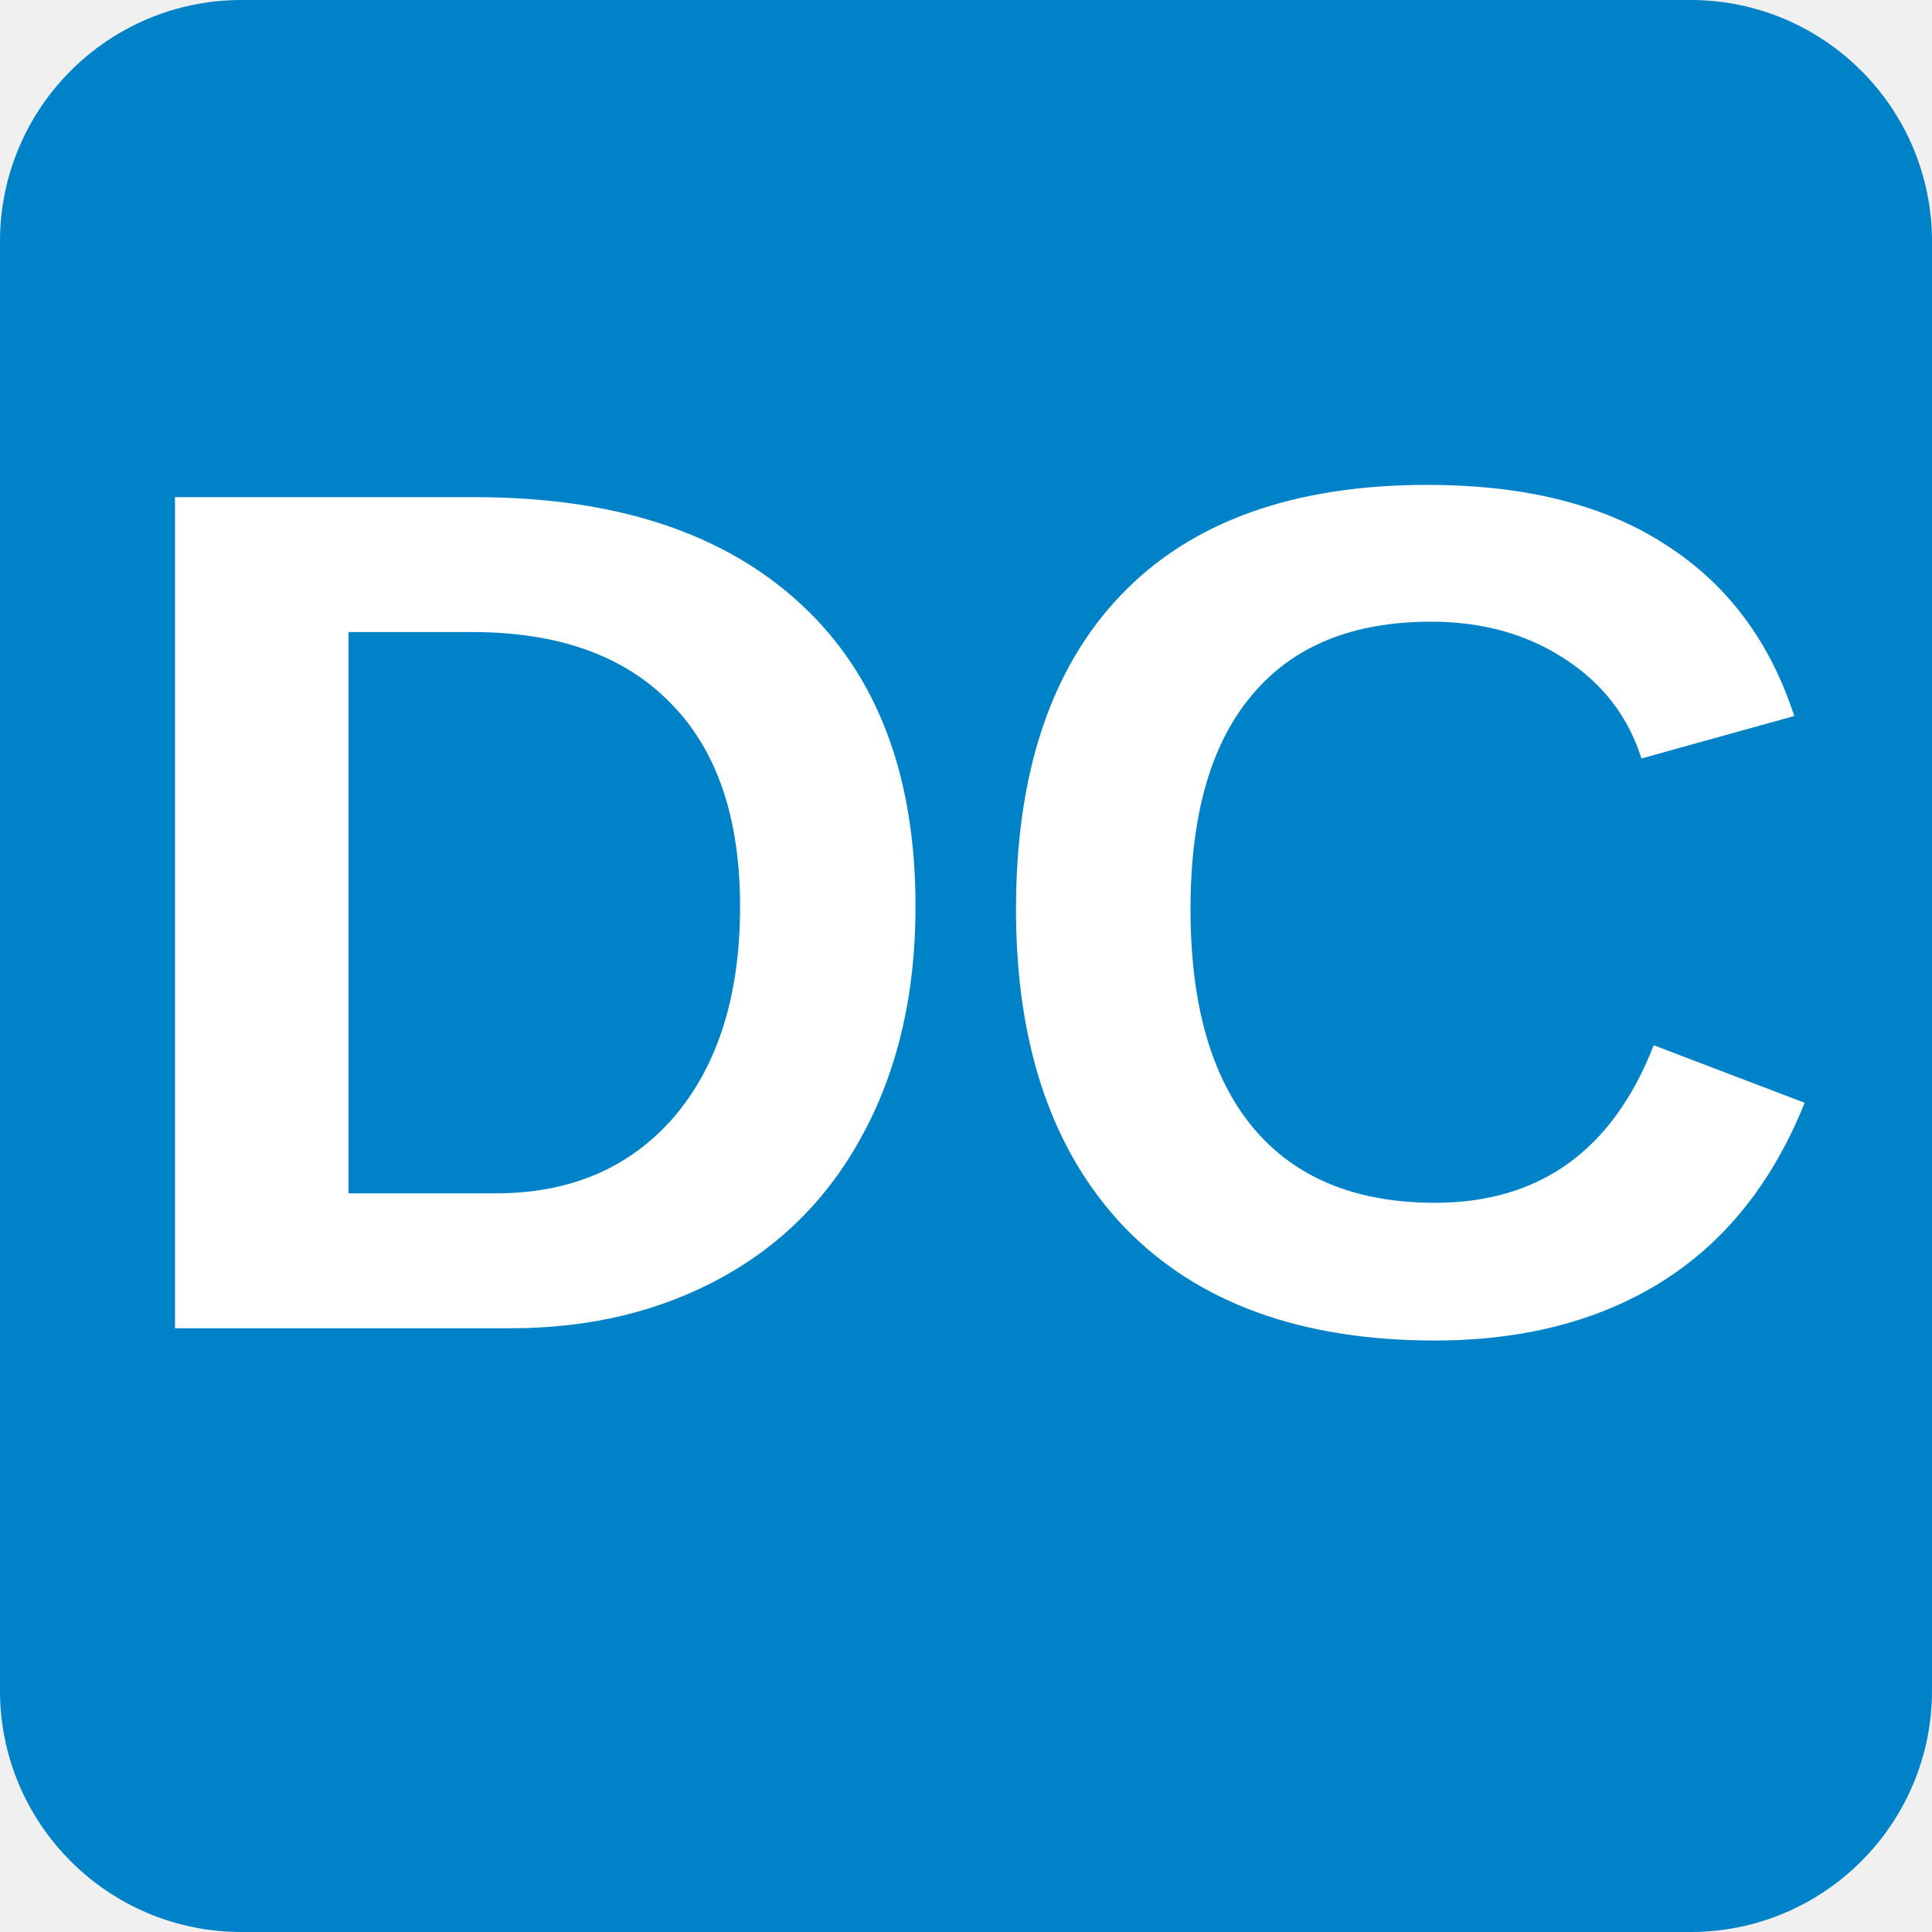
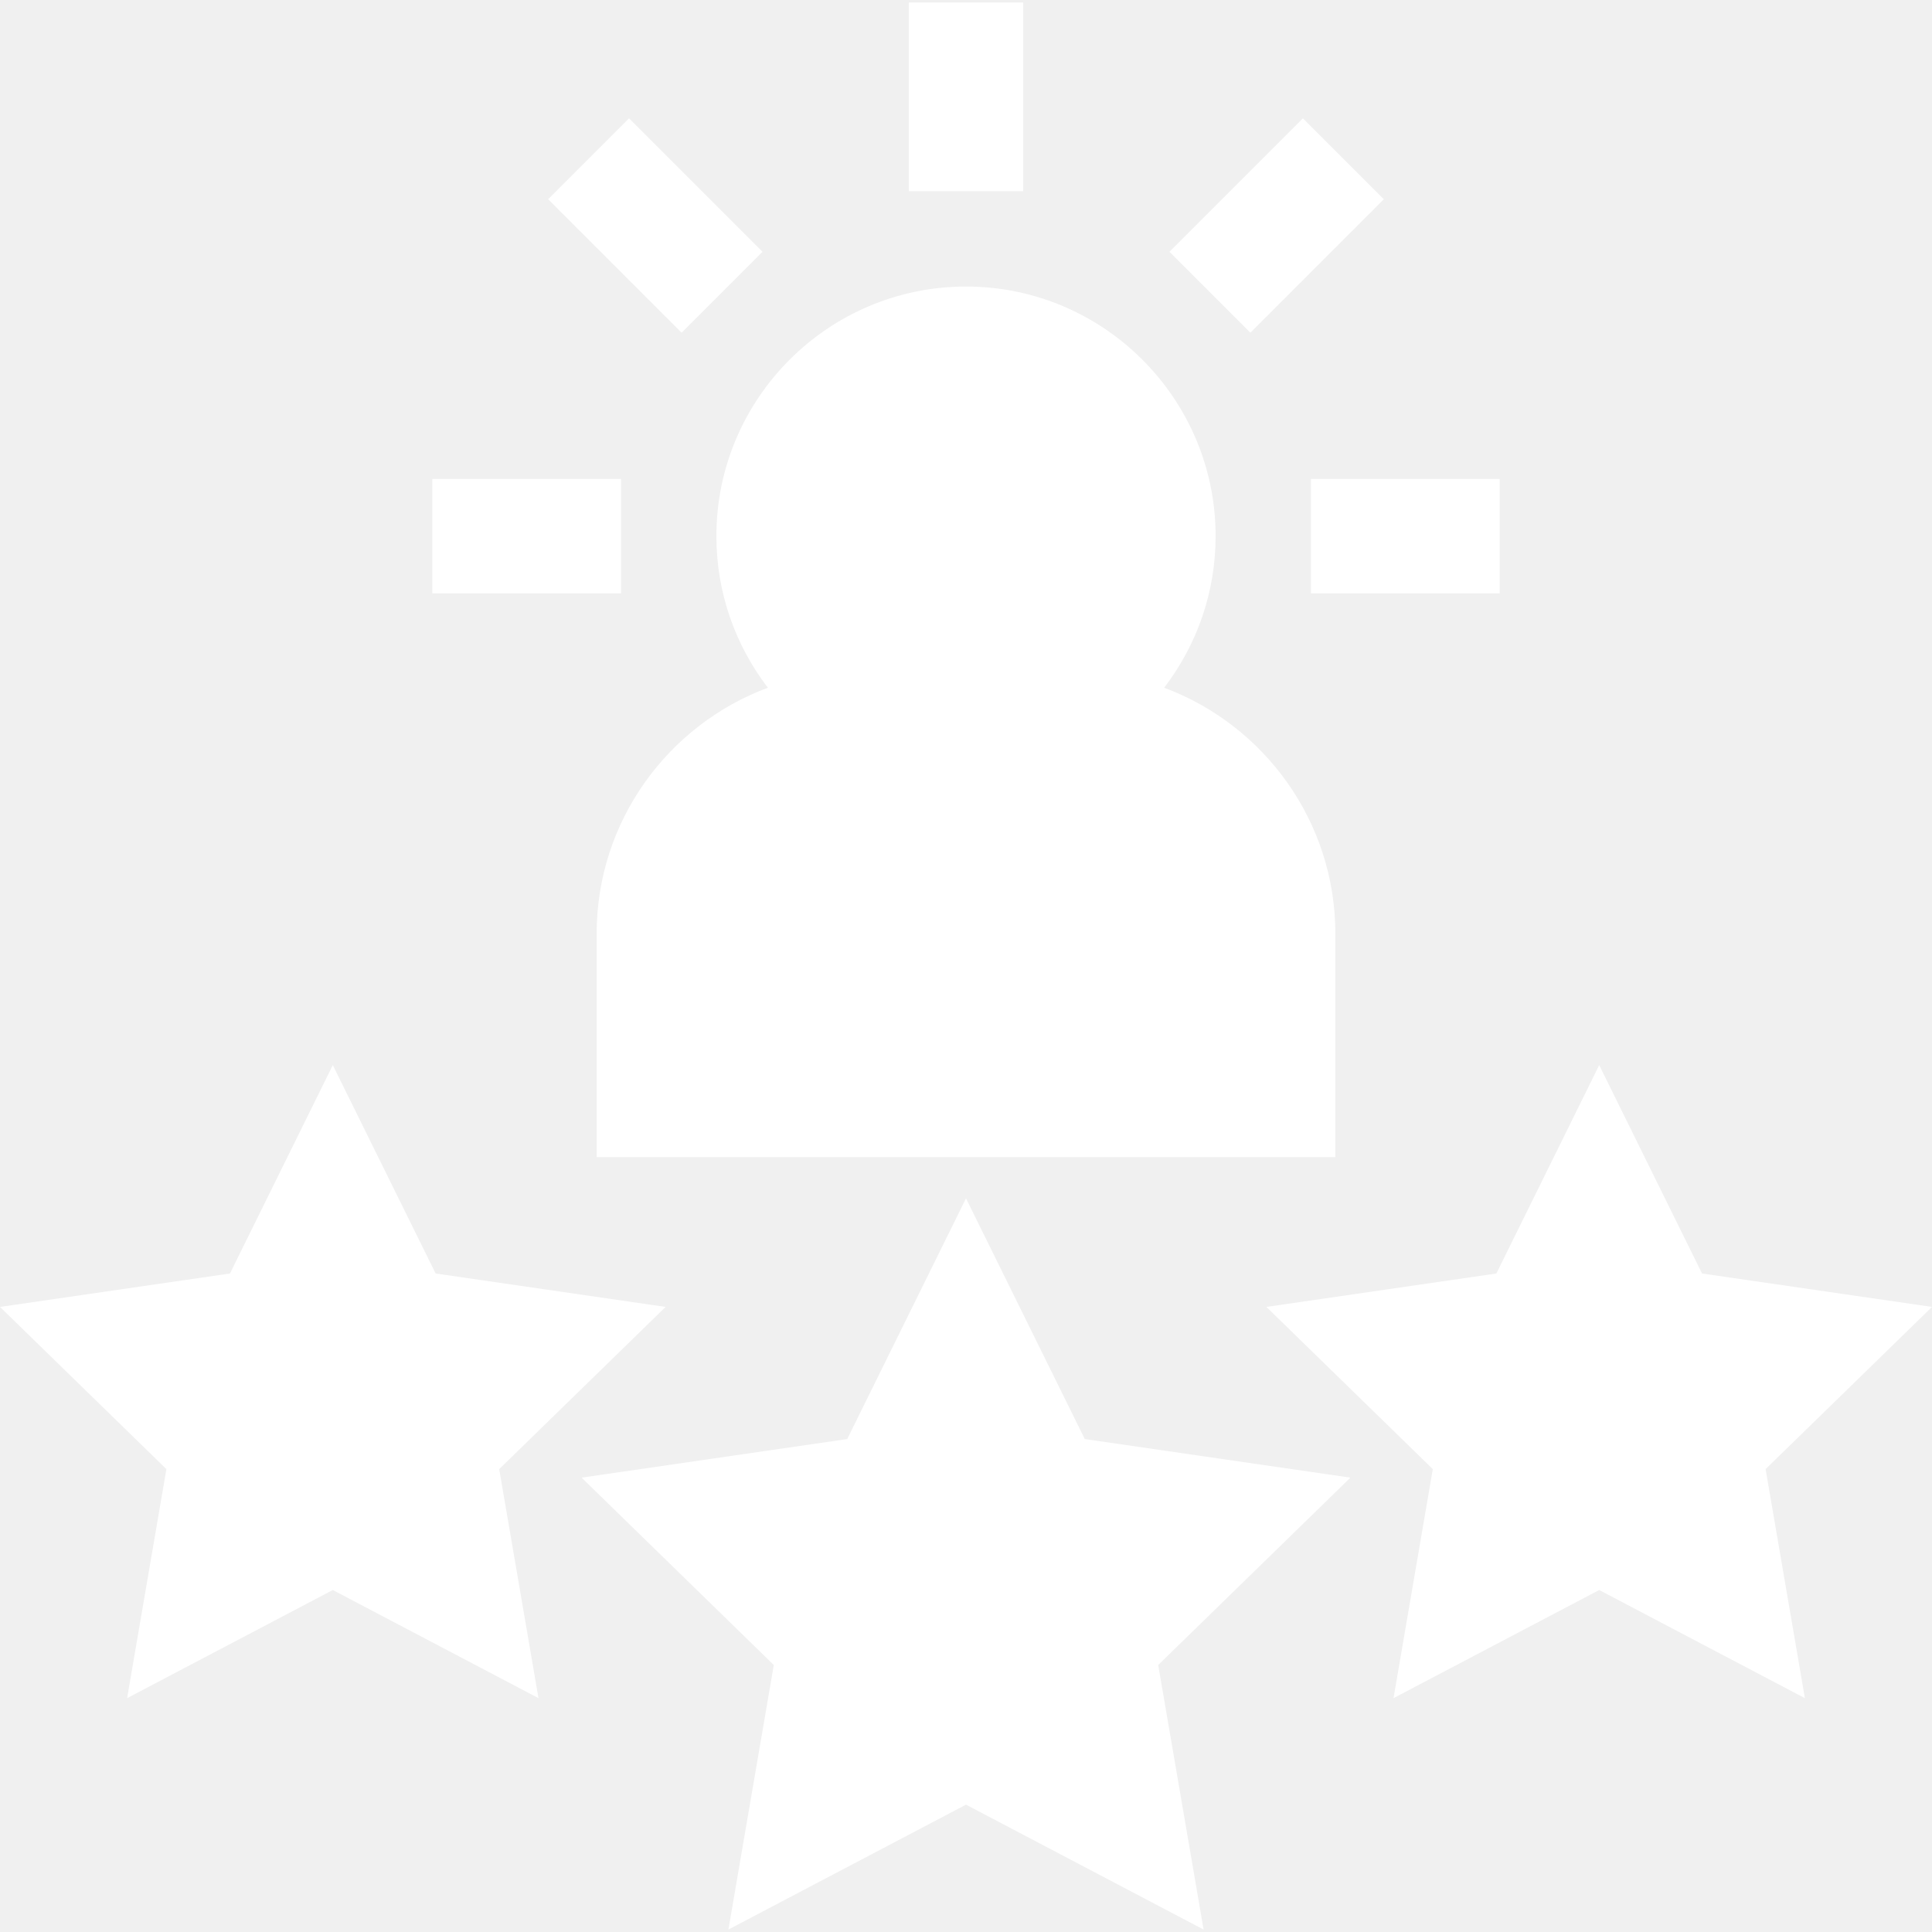
- <svg xmlns="http://www.w3.org/2000/svg" viewBox="0 0 32 32">
-   <rect width="32" height="32" rx="4" fill="#0082c9" />
-   <text x="16" y="22" font-family="Arial, sans-serif" font-size="20" font-weight="bold" fill="white" text-anchor="middle">DC</text>
+ <svg xmlns="http://www.w3.org/2000/svg" fill="white" version="1.1" id="Layer_1" viewBox="0 0 512 512" xml:space="preserve">
+   <g>
+     <g>
+       <polygon points="357.871,391.592 287.48,381.364 256,317.577 224.52,381.364 154.129,391.592 205.064,441.242 193.04,511.349     256,478.249 318.96,511.349 306.936,441.242   " />
+     </g>
+   </g>
+   <g>
+     <g>
+       <polygon points="512,346.347 451.058,337.491 423.805,282.269 396.55,337.491 335.608,346.347 379.706,389.332 369.296,450.028     423.805,421.372 478.313,450.028 467.902,389.332   " />
+     </g>
+   </g>
+   <g>
+     <g>
+       <polygon points="176.392,346.347 115.45,337.491 88.195,282.269 60.942,337.491 0,346.347 44.098,389.332 33.688,450.028     88.195,421.372 142.704,450.028 132.294,389.332   " />
+     </g>
+   </g>
+   <g>
+     <g>
+       <path d="M308.507,182.256c8.547-11.146,13.643-25.07,13.643-40.17c0-36.476-29.675-66.15-66.15-66.15s-66.15,29.674-66.15,66.15    c0,15.1,5.096,29.024,13.644,40.17c-26.469,9.845-45.379,35.362-45.379,65.219v59.184h195.771v-59.184    C353.886,217.619,334.976,192.102,308.507,182.256z" />
+     </g>
+   </g>
+   <g>
+     <g>
+       <rect x="240.839" y="0.651" width="30.321" height="50.019" />
+     </g>
+   </g>
+   <g>
+     <g>
+       <rect x="158.511" y="34.748" transform="matrix(0.7071 -0.7071 0.7071 0.7071 8.6121 140.3069)" width="30.321" height="50.019" />
+     </g>
+   </g>
+   <g>
+     <g>
+       <rect x="114.562" y="126.923" width="50.019" height="30.321" />
+     </g>
+   </g>
+   <g>
+     <g>
+       <rect x="347.416" y="126.923" width="50.019" height="30.321" />
+     </g>
+   </g>
+   <g>
+     <g>
+       <rect x="313.313" y="44.603" transform="matrix(0.7071 -0.7071 0.7071 0.7071 56.8332 256.7344)" width="50.019" height="30.321" />
+     </g>
+   </g>
</svg>
